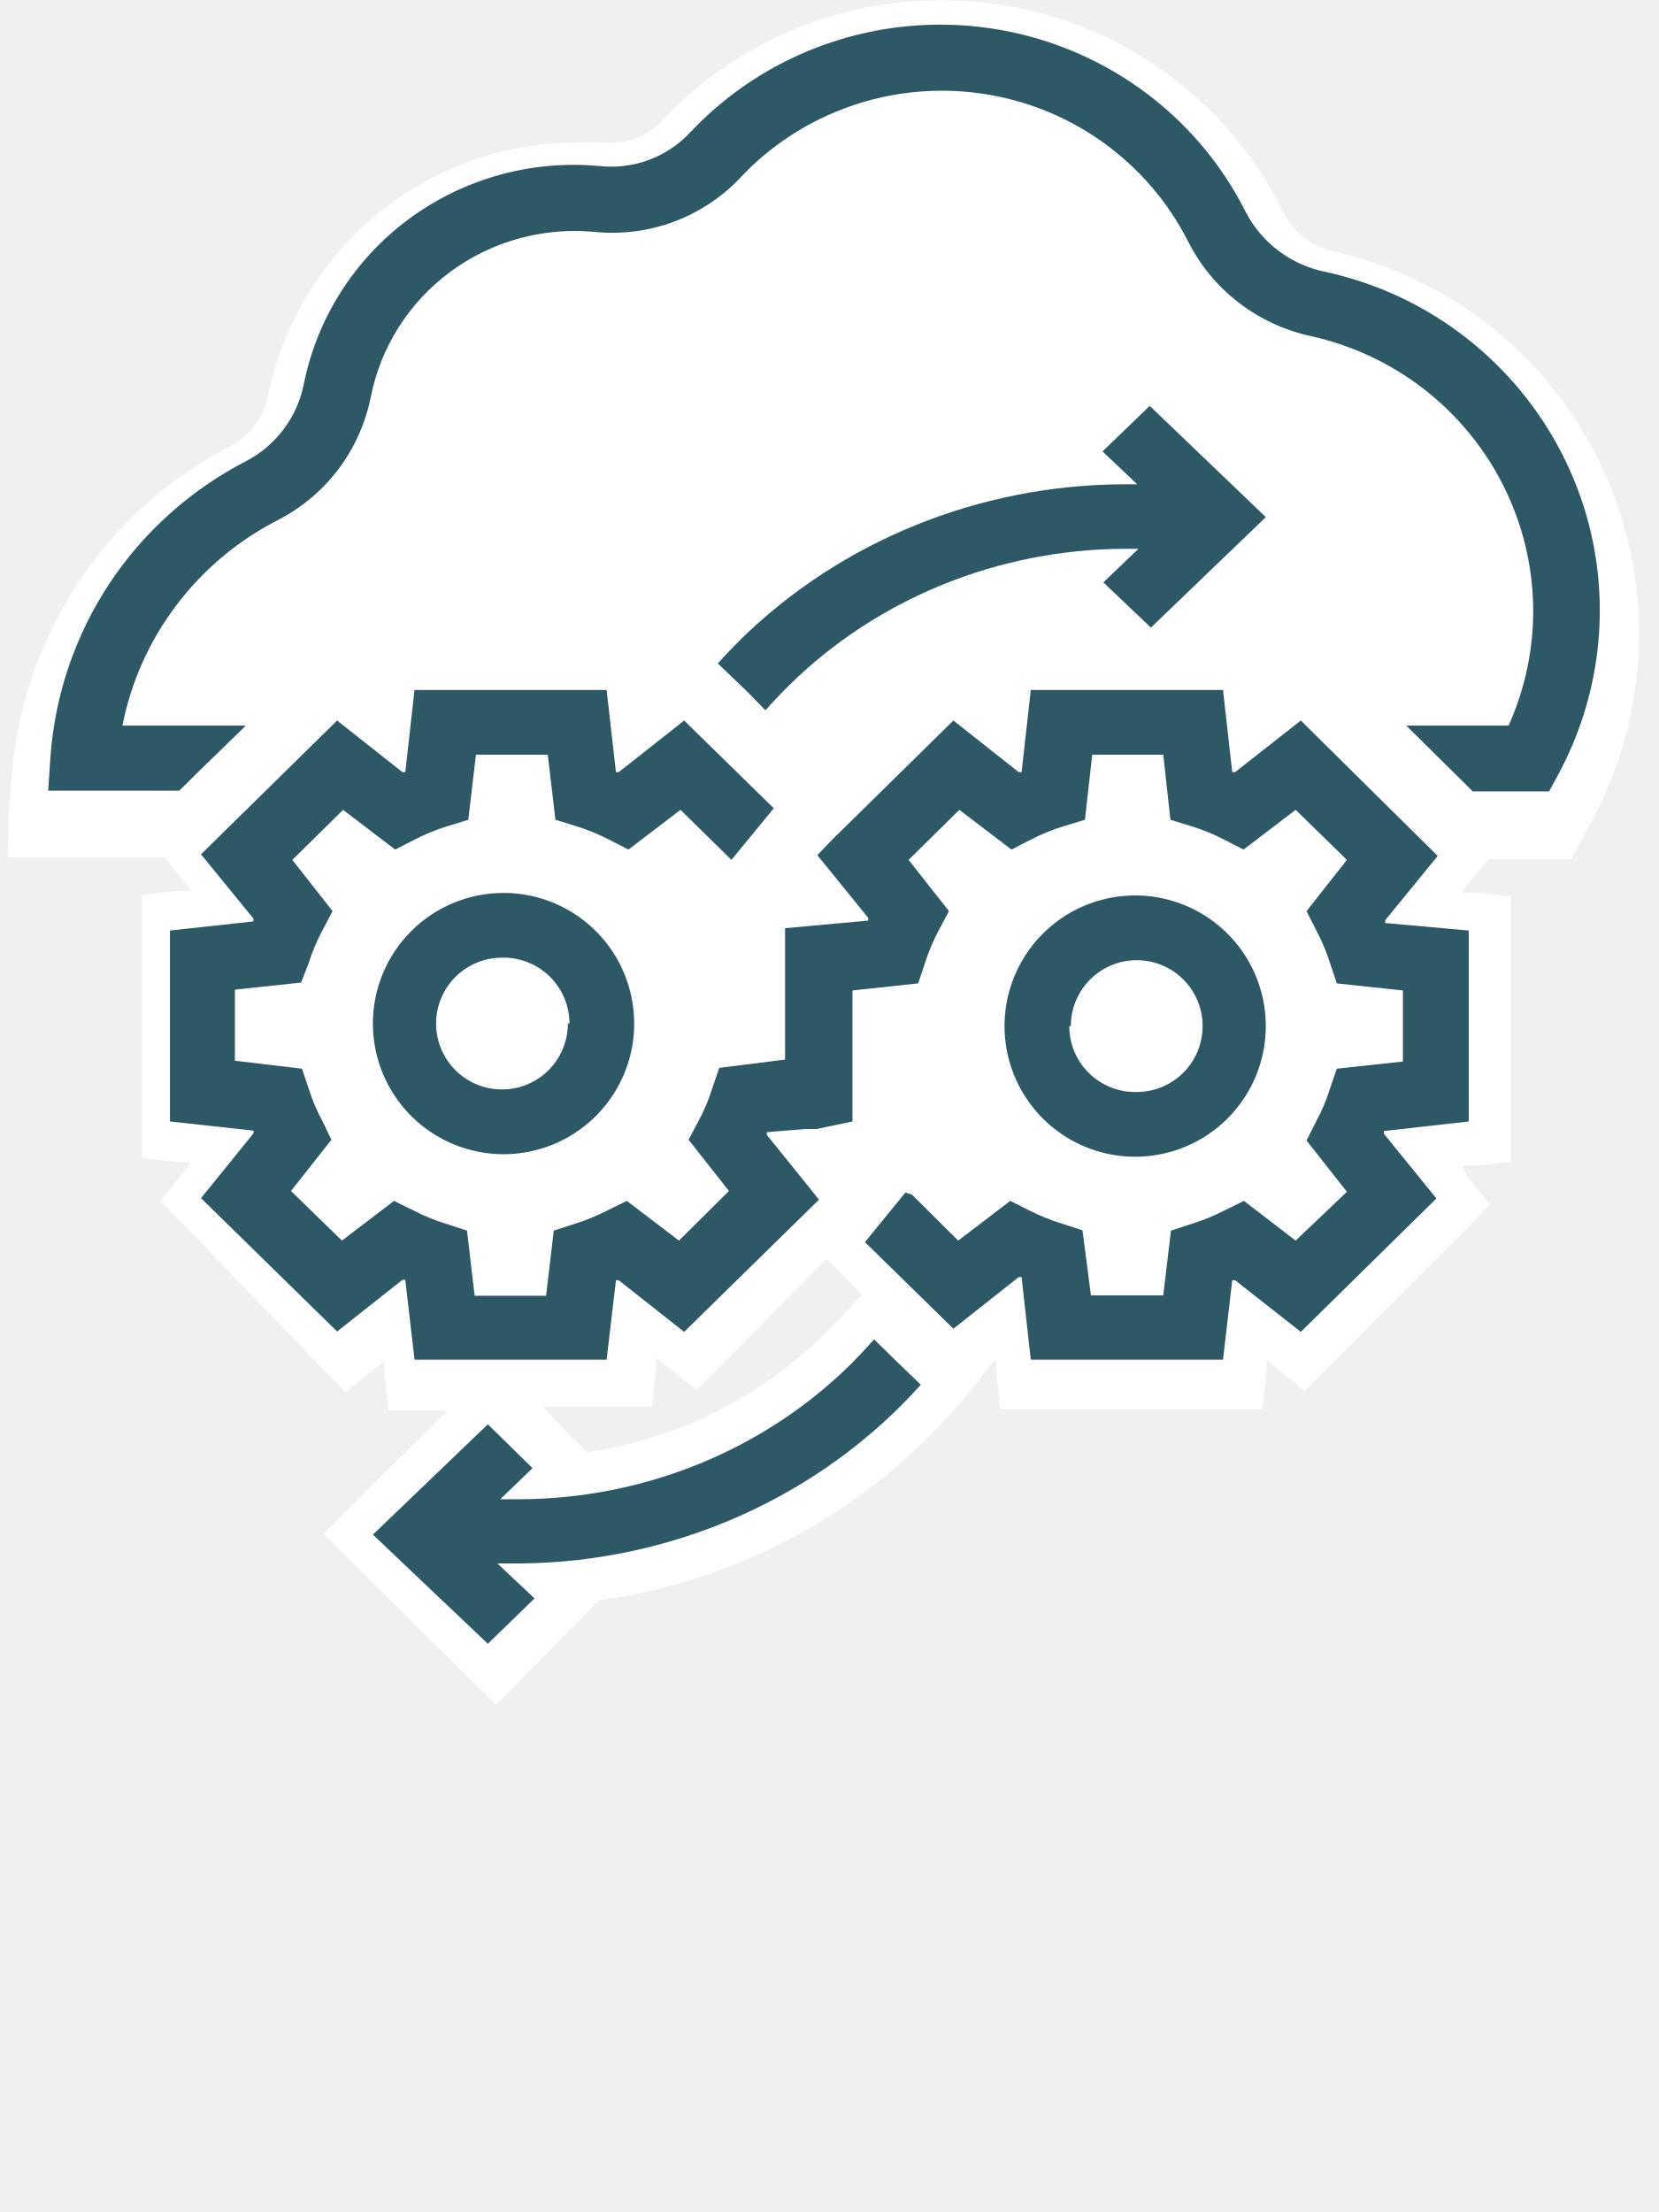
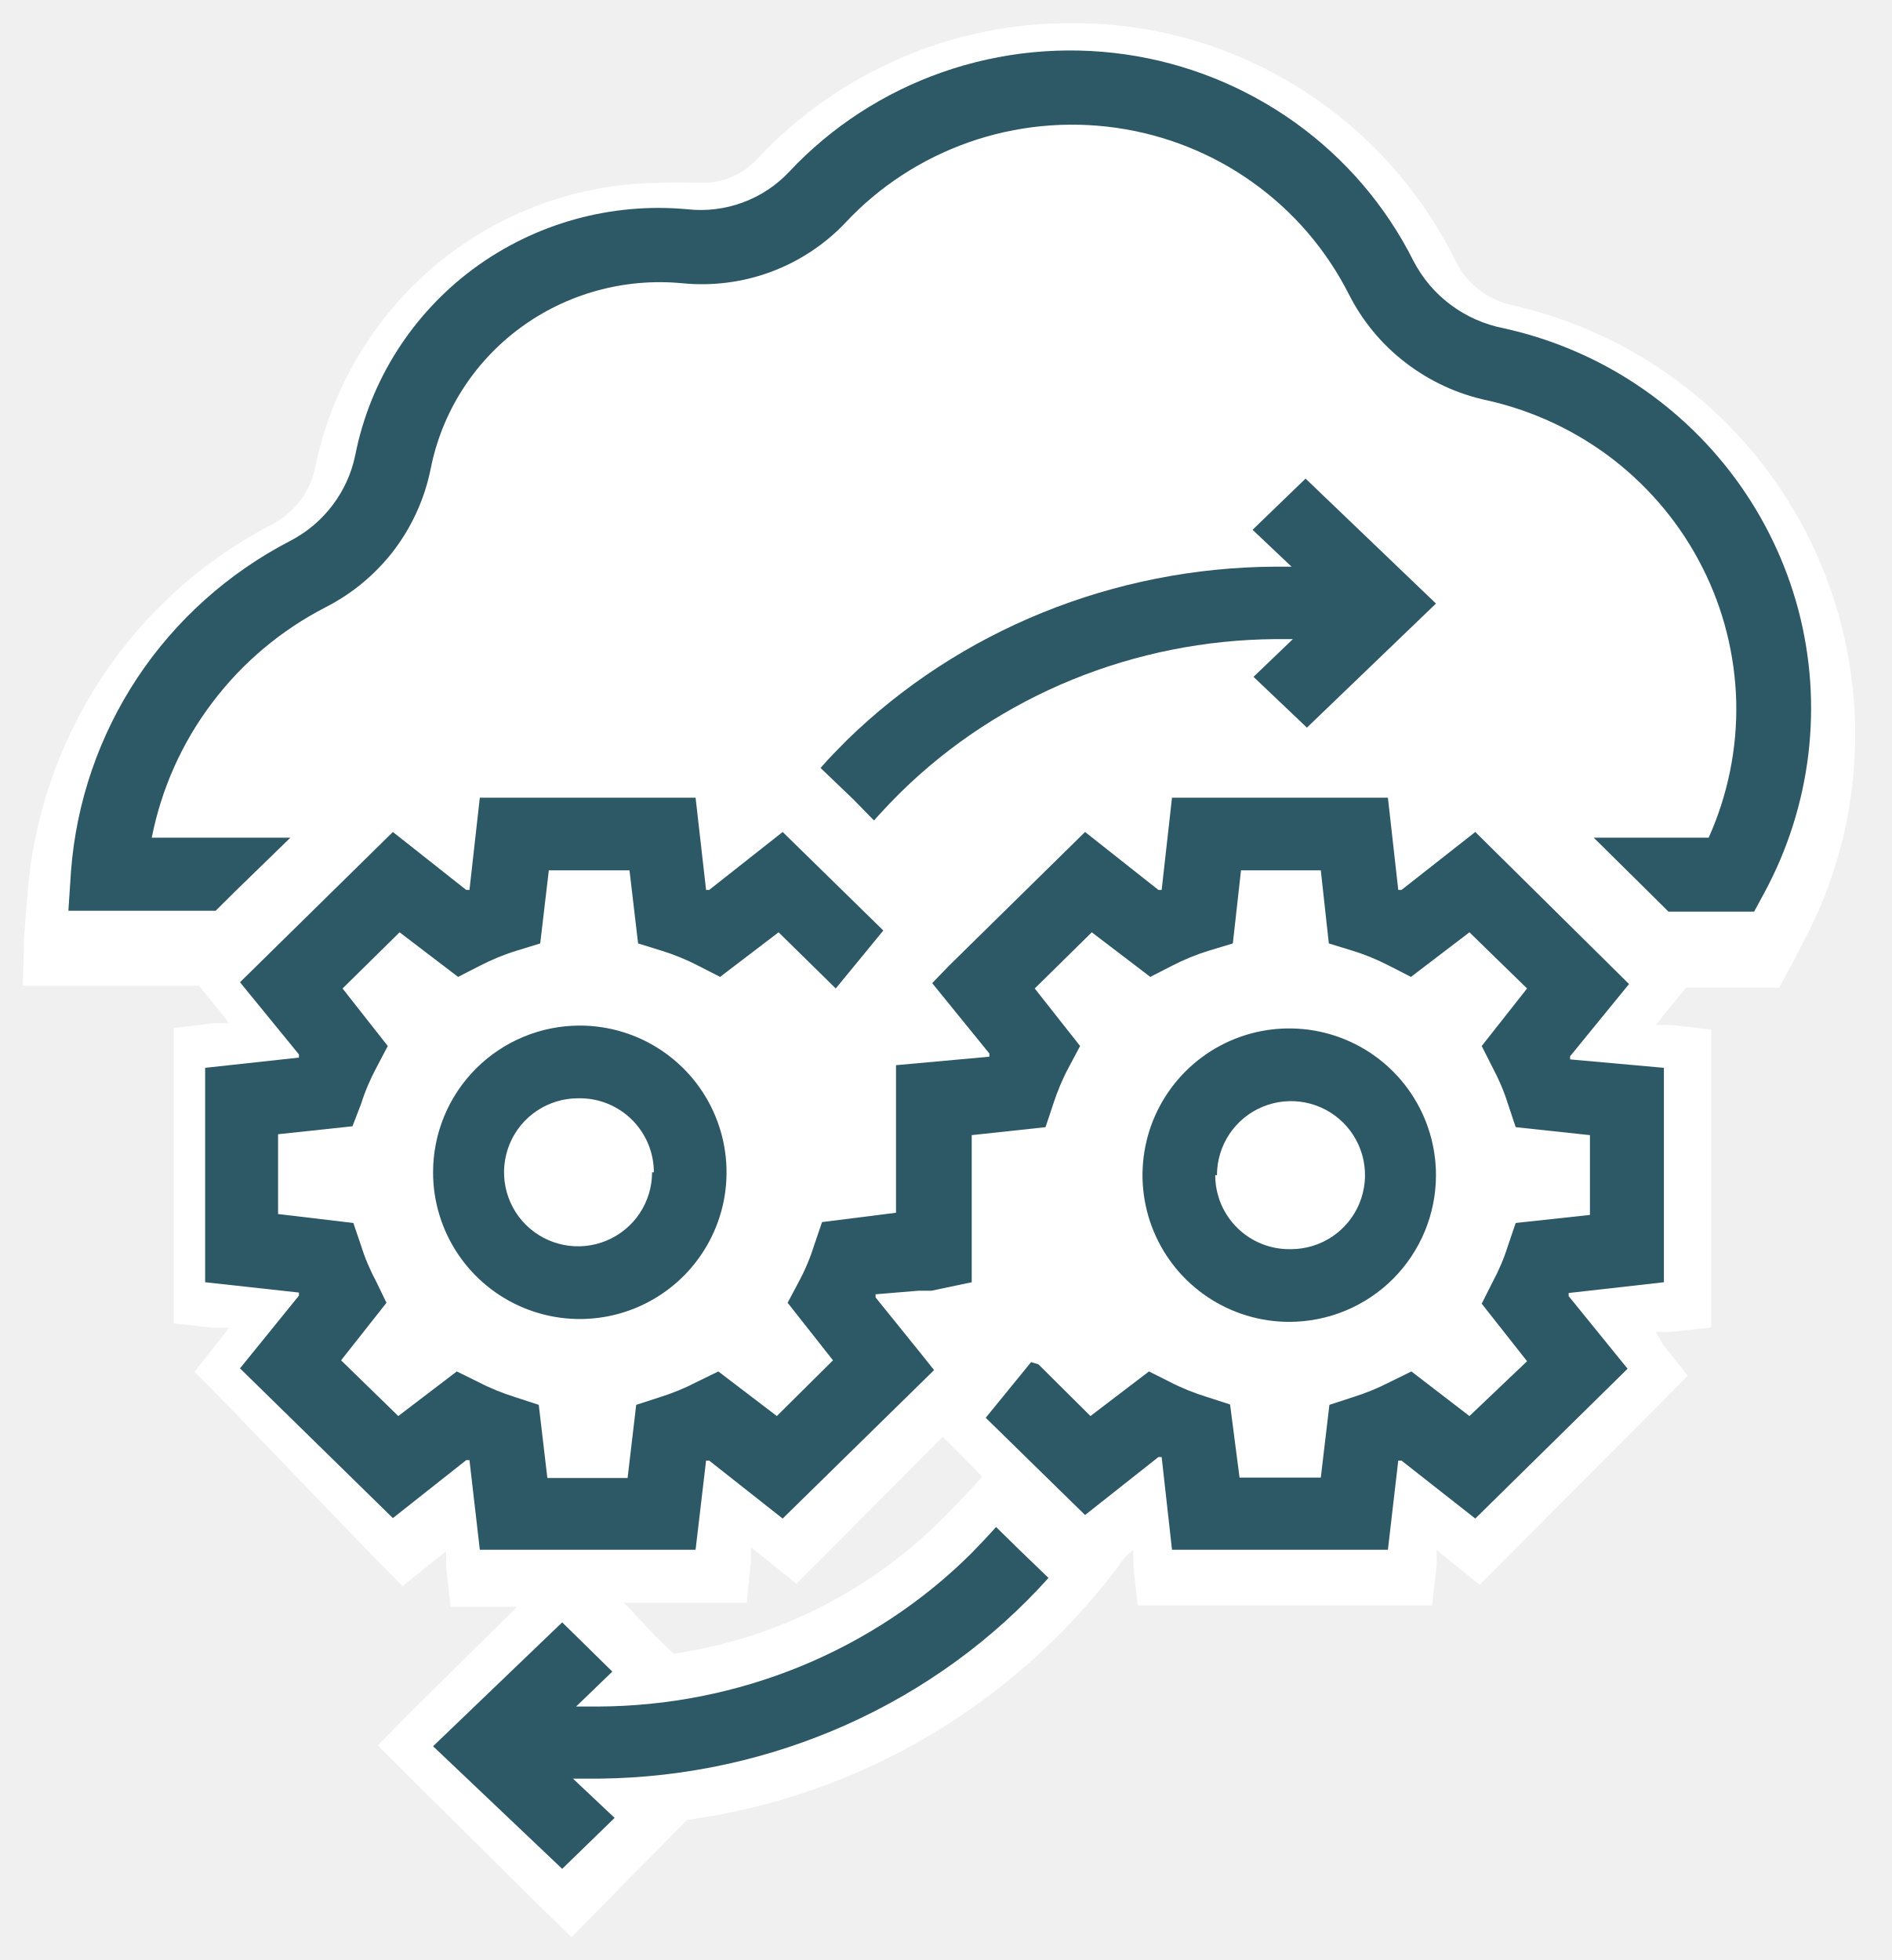
- <svg xmlns="http://www.w3.org/2000/svg" viewBox="0 0 81.0 109" width="81" height="108">
+ <svg xmlns="http://www.w3.org/2000/svg" viewBox="-1 -1 83 86" width="83" height="86">
  <g transform="translate(1.00,-0.00) scale(0.79,0.82)">
    <path d="M 20.31 91.41 L 28.69 83.25 L 29.73 83.25 L 30.23 83.59 L 34.05 87.2 L 33.32 87.9 C 40.22,87.43 46.69,84.53 51.5,79.77 L 54.24 76.98 L 50.26 73.16 L 41.96 81.12 L 38.64 78.56 L 38.16 82.65 L 23.81 82.65 L 23.33 78.56 L 20.01 81.12 L 9.94 71.44 L 12.61 68.25 L 8.36 67.79 L 8.36 54.09 L 12.61 53.65 L 9.94 50.44 L 10.95 49.47 L 0 49.47 L 0.25 46.01 C 0.55,42.05 1.89,38.24 4.16,34.92 C 6.42,31.61 9.53,28.91 13.19,27.08 C 13.96,26.7 14.64,26.16 15.17,25.5 C 15.7,24.84 16.07,24.07 16.26,23.26 C 16.83,20.44 18.11,17.8 19.98,15.55 C 21.84,13.31 24.25,11.54 26.98,10.38 C 29.37,9.39 31.94,8.88 34.53,8.88 L 36.27 8.88 L 36.85 8.88 C 37.61,8.89 38.36,8.74 39.06,8.45 C 39.76,8.16 40.39,7.73 40.9,7.19 C 43.4,4.62 46.5,2.67 49.95,1.51 C 53.4,0.34 57.1,0 60.71,0.51 C 64.33,1.01 67.77,2.35 70.73,4.42 C 73.69,6.48 76.09,9.2 77.72,12.34 C 78.11,13.1 78.67,13.76 79.36,14.29 C 80.05,14.81 80.85,15.18 81.7,15.37 C 85.21,16.12 88.48,17.64 91.27,19.81 C 94.06,21.98 96.29,24.75 97.79,27.89 C 99.28,31.02 100,34.45 99.89,37.9 C 99.77,41.35 98.83,44.73 97.13,47.77 L 96.17 49.47 L 89.25 49.47 L 90.26 50.44 L 87.59 53.65 L 91.84 54.09 L 91.84 67.79 L 87.59 68.25 L 90.26 71.44 L 80.19 81.12 L 76.87 78.56 L 76.39 82.65 L 62.25 82.65 L 61.79 78.56 L 59.45 80.35 C 56.4,84.44 52.45,87.82 47.87,90.25 C 43.28,92.68 38.19,94.09 32.97,94.39 L 34.05 95.4 L 29.35 100 L 20.31 91.41 L 20.31 91.41" fill="#FFFFFF" stroke="none" stroke-width="0.5" />
  </g>
  <g transform="translate(0.00,-0.00) scale(0.81,0.84)">
    <path d="M 56.84 2.37 C 60.71,2.35 64.5,3.38 67.8,5.35 C 71.09,7.32 73.75,10.14 75.46,13.5 C 75.94,14.41 76.63,15.21 77.47,15.82 C 78.31,16.44 79.29,16.86 80.33,17.06 C 83.53,17.76 86.52,19.16 89.07,21.16 C 91.62,23.16 93.66,25.71 95.02,28.6 C 96.38,31.49 97.04,34.64 96.94,37.82 C 96.83,41 95.97,44.11 94.42,46.91 L 93.86 47.95 L 84.78 47.95 L 87.07 50.16 L 83.9 53.98 L 83.9 54.15 L 88.94 54.69 L 88.94 66.03 L 83.9 66.57 L 83.9 66.74 L 87.07 70.58 L 78.89 78.5 L 74.92 75.43 L 74.75 75.43 L 74.19 80.17 L 62.61 80.17 L 62.05 75.46 L 61.88 75.46 L 57.93 78.52 C 54.97,82.6 51.06,85.93 46.51,88.26 C 41.96,90.58 36.91,91.83 31.77,91.89 L 30.28 91.89 L 32.55 94.04 L 29.7 96.68 L 22.69 89.98 L 29.57 83.21 L 32.4 85.9 L 30.43 87.81 L 31.64 87.81 C 35.41,87.78 39.13,87.03 42.59,85.6 C 46.05,84.17 49.18,82.08 51.8,79.47 C 52.24,79.02 54.6,76.64 55.26,75.91 L 49.73 70.53 L 41.6 78.38 L 37.66 75.32 L 37.49 75.32 L 37.02 80.17 L 25.44 80.17 L 24.88 75.46 L 24.71 75.46 L 20.76 78.52 L 12.56 70.46 L 15.72 66.62 L 15.72 66.45 L 10.61 66.03 L 10.61 54.69 L 15.65 54.24 L 15.65 54.07 L 12.49 50.26 L 14.78 48.04 L 2.6 48.04 L 2.75 45.92 C 3,42.24 4.22,38.7 6.3,35.61 C 8.38,32.53 11.24,30.01 14.61,28.31 C 15.52,27.85 16.32,27.2 16.94,26.4 C 17.56,25.61 17.98,24.69 18.18,23.71 C 18.93,20.03 20.97,16.72 23.96,14.33 C 26.95,11.95 30.7,10.65 34.57,10.65 C 35.08,10.65 35.61,10.65 36.12,10.65 L 36.8 10.65 C 37.72,10.66 38.62,10.49 39.46,10.14 C 40.3,9.79 41.06,9.27 41.67,8.62 C 43.63,6.64 45.98,5.06 48.59,3.99 C 51.2,2.91 54,2.36 56.84,2.37 L 56.84 2.37 M 56.84 0.02 C 53.65,0 50.49,0.62 47.56,1.84 C 44.63,3.06 41.99,4.84 39.8,7.09 C 39.42,7.49 38.95,7.82 38.43,8.04 C 37.91,8.26 37.35,8.37 36.78,8.36 L 36.32 8.36 C 35.73,8.33 35.13,8.33 34.54,8.36 C 30.12,8.38 25.84,9.88 22.43,12.6 C 19.02,15.33 16.69,19.11 15.82,23.31 C 15.67,23.95 15.37,24.54 14.95,25.05 C 14.53,25.56 14,25.97 13.39,26.26 C 9.67,28.13 6.51,30.9 4.21,34.3 C 1.91,37.7 0.54,41.61 0.24,45.66 L 0.07 47.76 L 0 50.3 L 9.54 50.3 L 10.66 51.62 L 11.17 52.26 L 10.35 52.26 L 8.18 52.5 L 8.18 67.94 L 10.35 68.17 L 11.17 68.17 L 10.66 68.81 L 9.3 70.46 L 10.83 71.95 L 19.04 80.17 L 20.57 81.66 L 22.27 80.34 L 22.93 79.84 L 22.93 80.64 L 23.17 82.74 L 26.78 82.74 L 20.93 88.31 L 19.23 89.98 L 20.96 91.65 L 27.97 98.35 L 29.72 100 L 31.42 98.33 L 34.27 95.54 L 35.98 93.87 C 40.7,93.25 45.24,91.71 49.33,89.34 C 53.41,86.96 56.96,83.82 59.76,80.08 L 60.15 79.77 L 60.15 80.57 L 60.39 82.67 L 76.33 82.67 L 76.58 80.57 L 76.58 79.77 L 77.21 80.27 L 78.91 81.59 L 80.45 80.1 L 88.65 72.16 L 90.18 70.67 L 88.82 69.02 L 88.46 68.38 L 89.28 68.38 L 91.45 68.15 L 91.45 52.59 L 89.28 52.35 L 88.46 52.35 L 88.97 51.72 L 90.09 50.4 L 95.13 50.4 L 95.83 49.15 L 96.39 48.11 C 99.26,42.98 100,36.99 98.47,31.35 C 96.94,25.71 93.26,20.85 88.16,17.74 C 85.86,16.34 83.32,15.33 80.67,14.75 C 80,14.61 79.38,14.33 78.84,13.92 C 78.3,13.51 77.87,12.99 77.58,12.39 C 75.66,8.66 72.7,5.53 69.03,3.34 C 65.37,1.15 61.14,0 56.84,0.02 L 56.84 0.02 M 41.89 81.54 L 43.43 80.06 L 49.83 73.86 L 51.97 75.95 C 51.19,76.78 50.39,77.58 50.14,77.82 C 46.16,81.8 40.92,84.4 35.25,85.19 L 34.22 84.23 L 32.57 82.53 L 39.21 82.53 L 39.43 80.43 L 39.43 79.63 L 40.09 80.13 L 41.79 81.45 L 41.89 81.54 L 41.89 81.54" fill="#FFFFFF" stroke="none" stroke-width="0.5" />
  </g>
  <g transform="translate(18.00,66.00) scale(0.27,0.15)">
    <path d="M 91.48 0 C 90.17,2.65 88.78,5.3 87.4,7.83 C 79.53,21.9 70.11,33.1 59.7,40.78 C 49.3,48.45 38.11,52.44 26.8,52.52 L 23.24 52.52 L 29.13 42.3 L 20.98 27.9 L 0 64.14 L 20.98 100 L 29.5 85.1 L 22.73 73.61 L 27.17 73.61 C 41.01,73.31 54.66,67.93 67.22,57.8 C 79.77,47.68 90.95,33.06 100,14.9 L 95.2 6.57 L 91.48 0 L 91.48 0" fill="#2d5967" stroke="none" stroke-width="0.5" />
  </g>
  <g transform="translate(35.00,20.00) scale(0.27,0.15)">
    <path d="M 78.81 0 L 70.2 14.97 L 76.53 25.76 L 73.8 25.76 C 60.85,25.9 48.03,30.46 36.1,39.17 C 24.17,47.88 13.35,60.58 4.27,76.52 C 2.8,79.19 1.33,81.85 0,84.64 L 5.3 93.78 L 8.68 100 C 10.11,97.12 11.58,94.33 13.1,91.62 C 21.03,77.62 30.49,66.46 40.93,58.79 C 51.38,51.12 62.6,47.1 73.95,46.95 L 76.75 46.95 L 70.35 57.99 L 79.03 72.84 L 100 36.55 L 78.81 0 L 78.81 0" fill="#2d5967" stroke="none" stroke-width="0.5" />
  </g>
  <g transform="translate(2.00,1.00) scale(0.77,0.38)">
    <path d="M 88.86 38.5 C 86.69,35.74 84.29,33.76 81.78,32.64 C 80.68,32.2 79.65,31.28 78.76,29.93 C 77.87,28.59 77.15,26.86 76.64,24.87 C 75.07,18.52 72.75,13.03 69.89,8.88 C 67.02,4.72 63.7,2.02 60.2,1.01 C 56.7,0 53.13,0.71 49.8,3.07 C 46.47,5.43 43.47,9.38 41.07,14.57 C 40.34,16.15 39.43,17.37 38.42,18.12 C 37.42,18.87 36.33,19.14 35.27,18.9 C 30.92,18.08 26.58,20.53 23.08,25.77 C 19.59,31.01 17.19,38.67 16.35,47.25 C 16.14,49.35 15.7,51.33 15.06,53.05 C 14.42,54.77 13.6,56.18 12.65,57.18 C 9.12,60.88 6.12,66.32 3.93,73 C 1.75,79.67 0.45,87.35 0.15,95.32 L 0 99.9 L 8.39 99.9 L 9.57 97.53 L 12.65 91.46 L 4.75 91.46 C 5.3,85.82 6.47,80.49 8.19,75.89 C 9.9,71.28 12.11,67.51 14.66,64.85 C 16.19,63.27 17.52,61.01 18.56,58.25 C 19.59,55.48 20.3,52.29 20.64,48.9 C 21.27,42.39 23.08,36.59 25.73,32.62 C 28.38,28.65 31.67,26.81 34.96,27.44 C 36.68,27.79 38.41,27.34 40.03,26.13 C 41.64,24.91 43.1,22.97 44.28,20.44 C 46.21,16.25 48.63,13.07 51.31,11.16 C 53.99,9.25 56.87,8.68 59.69,9.49 C 62.51,10.3 65.19,12.47 67.49,15.81 C 69.8,19.15 71.67,23.57 72.95,28.68 C 73.72,31.78 74.83,34.51 76.2,36.63 C 77.57,38.76 79.16,40.25 80.85,40.97 C 83.48,42.17 85.94,44.52 88.06,47.85 C 90.17,51.19 91.9,55.42 93.1,60.25 C 94.31,65.07 94.96,70.38 95.03,75.77 C 95.09,81.17 94.55,86.53 93.46,91.46 L 86.91 91.46 L 89.99 97.63 L 91.17 100 L 96.05 100 L 96.64 97.79 C 99.31,87.76 100,76.08 98.56,65.08 C 97.11,54.09 93.65,44.59 88.86,38.5 L 88.86 38.5" fill="#2d5967" stroke="none" stroke-width="0.5" />
  </g>
  <g transform="translate(49.00,44.00) scale(0.13,0.13)">
    <path d="M 100 50.48 C 100,40.68 97.09,31.11 91.65,22.97 C 86.21,14.82 78.48,8.48 69.43,4.73 C 60.38,0.98 50.43,0 40.82,1.91 C 31.21,3.82 22.39,8.54 15.47,15.46 C 8.54,22.39 3.83,31.21 1.91,40.82 C 0,50.42 0.98,60.38 4.73,69.43 C 8.48,78.47 14.82,86.21 22.97,91.65 C 31.11,97.09 40.68,100 50.48,100 C 56.98,100 63.42,98.71 69.43,96.23 C 75.44,93.74 80.9,90.1 85.5,85.5 C 90.09,80.9 93.74,75.43 96.23,69.43 C 98.72,63.42 100,56.98 100,50.48 L 100 50.48 M 26.09 50.48 C 26.09,45.54 27.55,40.71 30.3,36.6 C 33.05,32.49 36.94,29.29 41.51,27.4 C 46.08,25.51 51.1,25.01 55.95,25.98 C 60.79,26.94 65.24,29.32 68.74,32.81 C 72.23,36.31 74.61,40.76 75.57,45.6 C 76.54,50.45 76.04,55.47 74.15,60.04 C 72.26,64.6 69.06,68.51 64.95,71.25 C 60.85,73.99 56.01,75.46 51.07,75.46 C 47.74,75.54 44.43,74.95 41.33,73.73 C 38.23,72.51 35.41,70.68 33.03,68.36 C 30.64,66.03 28.75,63.25 27.45,60.18 C 26.17,57.11 25.5,53.81 25.5,50.48 L 26.09 50.48 L 26.09 50.48" fill="#2d5967" stroke="none" stroke-width="0.5" />
  </g>
  <g transform="translate(8.00,34.00) scale(0.64,0.33)">
    <path d="M 87.07 4.56 L 82.01 12.27 L 81.79 12.27 L 81.08 0 L 66.28 0 L 65.57 12.27 L 65.35 12.27 L 60.32 4.56 L 50.99 22.35 L 49.84 24.66 L 53.76 34.02 L 53.76 34.44 L 47.36 35.57 L 47.36 55.19 L 42.29 56.43 L 41.76 59.45 C 41.49,61.13 41.14,62.76 40.71,64.31 L 39.93 67.16 L 43.04 74.81 L 39.19 82.22 L 35.18 76.29 L 33.68 77.71 C 32.87,78.53 32.02,79.2 31.14,79.73 L 29.55 80.73 L 28.96 90.46 L 23.46 90.46 L 22.87 80.73 L 21.29 79.73 C 20.41,79.2 19.55,78.53 18.74,77.71 L 17.25 76.29 L 13.24 82.22 L 9.32 74.81 L 12.43 67.16 L 11.75 64.43 C 11.32,62.88 10.96,61.25 10.69,59.57 L 10.16 56.55 L 5 55.36 L 5 44.75 L 10.1 43.69 L 10.69 40.72 C 10.96,39.05 11.32,37.42 11.75,35.86 L 12.52 33.02 L 9.42 25.37 L 13.33 17.9 L 17.34 23.83 L 18.83 22.35 C 19.65,21.53 20.5,20.85 21.38,20.33 L 22.97 19.38 L 23.56 9.66 L 29.09 9.66 L 29.68 19.38 L 31.26 20.33 C 32.14,20.85 32.99,21.53 33.81,22.35 L 35.3 23.83 L 39.31 17.9 L 43.23 25.37 L 46.49 17.66 L 39.59 4.56 L 34.55 12.27 L 34.34 12.27 L 33.62 0 L 18.83 0 L 18.12 12.27 L 17.9 12.27 L 12.87 4.56 L 2.39 24.54 L 6.43 34.14 L 6.43 34.56 L 0 35.92 L 0 64.43 L 6.43 65.8 L 6.43 66.21 L 2.39 75.88 L 12.87 95.79 L 17.9 88.08 L 18.12 88.08 L 18.83 100 L 33.62 100 L 34.34 88.14 L 34.55 88.14 L 39.59 95.85 L 49.97 76.11 L 49.07 73.92 L 45.96 66.45 L 45.96 66.03 L 48.88 65.56 L 49.78 65.56 L 52.55 64.43 L 52.55 44.87 L 57.61 43.81 L 58.14 40.72 C 58.42,39.05 58.77,37.42 59.2,35.86 L 59.98 33.02 L 56.87 25.37 L 60.78 17.9 L 64.79 23.83 L 66.28 22.35 C 67.1,21.53 67.95,20.85 68.83,20.33 L 70.45 19.38 L 71.01 9.66 L 76.48 9.66 L 77.03 19.38 L 78.62 20.33 C 79.5,20.85 80.35,21.53 81.17,22.35 L 82.66 23.83 L 86.67 17.9 L 90.62 25.37 L 87.51 33.02 L 88.25 35.86 C 88.68,37.42 89.04,39.05 89.31,40.72 L 89.84 43.81 L 94.93 44.87 L 94.93 55.48 L 89.84 56.55 L 89.31 59.57 C 89.04,61.25 88.68,62.88 88.25,64.43 L 87.51 67.28 L 90.62 74.93 L 86.67 82.22 L 82.69 76.29 L 81.2 77.71 C 80.38,78.53 79.53,79.2 78.65,79.73 L 77.07 80.73 L 76.48 90.4 L 70.91 90.4 L 70.26 80.68 L 68.65 79.67 C 67.77,79.14 66.91,78.47 66.1,77.65 L 64.7 76.29 L 60.69 82.22 L 57.12 75.34 L 56.62 75.05 L 53.51 82.45 L 60.32 95.38 L 65.35 87.67 L 65.57 87.67 L 66.28 100 L 81.08 100 L 81.79 88.14 L 82.01 88.14 L 87.07 95.85 L 97.51 75.93 L 93.47 66.27 L 93.47 65.86 L 100 64.43 L 100 35.92 L 93.57 34.8 L 93.57 34.38 L 97.61 24.78 L 87.07 4.56 L 87.07 4.56" fill="#2d5967" stroke="none" stroke-width="0.5" />
  </g>
  <g transform="translate(18.00,44.00) scale(0.13,0.13)">
    <path d="M 0 49.52 C 0,59.31 2.9,68.89 8.34,77.03 C 13.78,85.17 21.52,91.52 30.57,95.27 C 39.62,99.02 49.58,100 59.18,98.09 C 68.79,96.18 77.61,91.46 84.54,84.54 C 91.46,77.61 96.18,68.79 98.1,59.18 C 100,49.57 99.02,39.62 95.27,30.57 C 91.53,21.52 85.18,13.79 77.03,8.35 C 68.89,2.9 59.31,0 49.52,0 C 36.38,0 23.79,5.22 14.5,14.5 C 5.21,23.79 0,36.39 0,49.52 L 0 49.52 M 73.91 49.52 C 73.91,54.46 72.44,59.29 69.7,63.4 C 66.96,67.51 63.05,70.71 58.49,72.6 C 53.93,74.49 48.9,74.99 44.06,74.02 C 39.21,73.06 34.76,70.68 31.26,67.19 C 27.77,63.69 25.39,59.24 24.43,54.39 C 23.46,49.55 23.96,44.53 25.85,39.96 C 27.74,35.39 30.94,31.49 35.05,28.75 C 39.16,26 43.99,24.54 48.93,24.54 C 52.26,24.46 55.57,25.05 58.67,26.27 C 61.77,27.49 64.6,29.32 66.98,31.64 C 69.36,33.97 71.25,36.75 72.55,39.82 C 73.84,42.89 74.51,46.19 74.51,49.52 L 73.91 49.52 L 73.91 49.52" fill="#2d5967" stroke="none" stroke-width="0.5" />
  </g>
  <g transform="translate(34.00,45.00) scale(0,0)">
    <path d="M 100 100 L 100 0 L 0 0 L 100 100 L 100 100" fill="#2d5967" stroke="none" stroke-width="0.5" />
  </g>
</svg>
